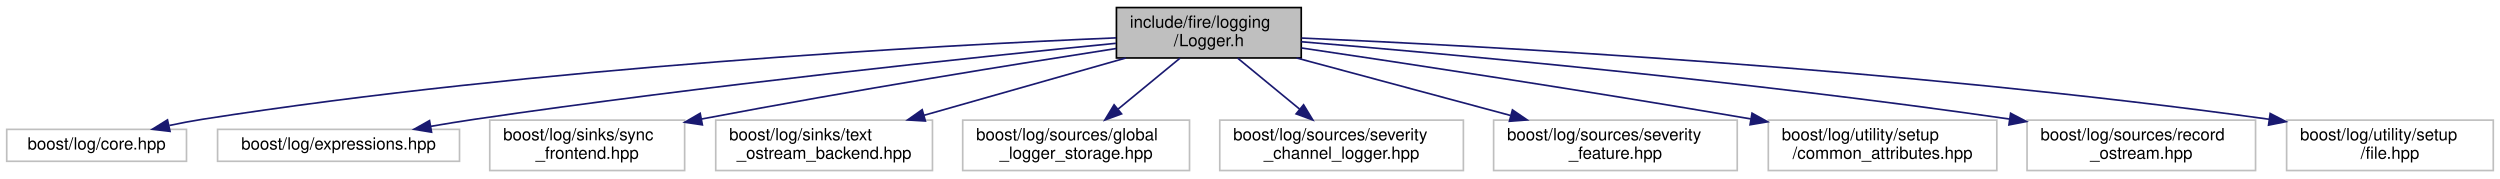
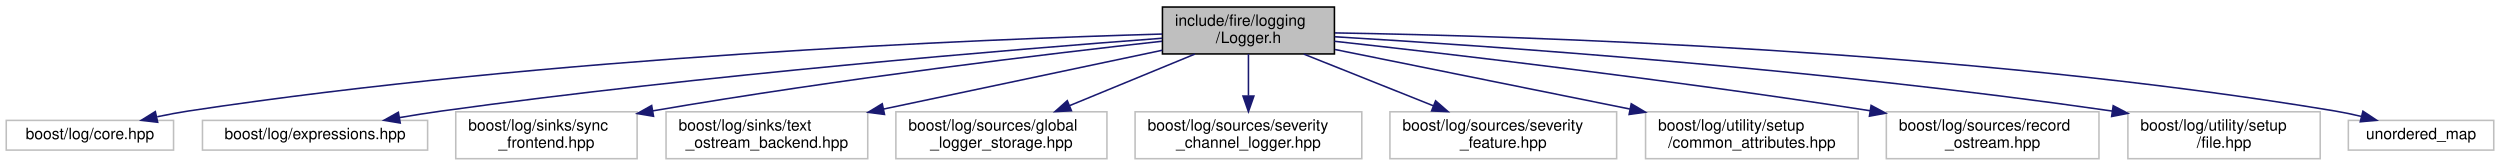
- <svg xmlns="http://www.w3.org/2000/svg" xmlns:xlink="http://www.w3.org/1999/xlink" width="1488pt" height="106pt" viewBox="0.00 0.00 1488.00 106.00">
+ <svg xmlns="http://www.w3.org/2000/svg" xmlns:xlink="http://www.w3.org/1999/xlink" width="1599pt" height="106pt" viewBox="0.00 0.00 1599.00 106.00">
  <g id="graph0" class="graph" transform="scale(1 1) rotate(0) translate(4 102)">
    <g id="node1" class="node">
      <g id="a_node1">
        <a xlink:title="Interface to Boost.Logging.">
-           <polygon fill="#bfbfbf" stroke="black" points="660.5,-67.5 660.5,-97.5 770.5,-97.5 770.5,-67.5 660.5,-67.5" />
-           <text text-anchor="start" x="668.5" y="-85.5" font-family="Helvetica,sans-Serif" font-size="10.00">include/fire/logging</text>
-           <text text-anchor="middle" x="715.5" y="-74.5" font-family="Helvetica,sans-Serif" font-size="10.00">/Logger.h</text>
+           <polygon fill="#bfbfbf" stroke="black" points="739.5,-67.5 739.5,-97.5 849.5,-97.5 849.5,-67.5 739.5,-67.5" />
+           <text text-anchor="start" x="747.5" y="-85.5" font-family="Helvetica,sans-Serif" font-size="10.00">include/fire/logging</text>
+           <text text-anchor="middle" x="794.5" y="-74.5" font-family="Helvetica,sans-Serif" font-size="10.00">/Logger.h</text>
        </a>
      </g>
    </g>
    <g id="node2" class="node">
      <g id="a_node2">
        <a xlink:title=" ">
          <polygon fill="none" stroke="#bfbfbf" points="0,-6 0,-25 107,-25 107,-6 0,-6" />
          <text text-anchor="middle" x="53.5" y="-13" font-family="Helvetica,sans-Serif" font-size="10.00">boost/log/core.hpp</text>
        </a>
      </g>
    </g>
    <g id="edge1" class="edge">
-       <path fill="none" stroke="midnightblue" d="M660.27,-79.47C554.28,-74.99 315.24,-62.09 116.5,-31 110.1,-30 103.38,-28.71 96.81,-27.32" />
-       <polygon fill="midnightblue" stroke="midnightblue" points="97.2,-23.82 86.68,-25.07 95.68,-30.65 97.2,-23.82" />
+       <path fill="none" stroke="midnightblue" d="M739.26,-80.22C623.27,-76.92 346.12,-65.77 116.5,-31 110.02,-30.02 103.22,-28.73 96.57,-27.33" />
+       <polygon fill="midnightblue" stroke="midnightblue" points="96.86,-23.8 86.34,-25.05 95.34,-30.64 96.86,-23.8" />
    </g>
    <g id="node3" class="node">
      <g id="a_node3">
        <a xlink:title=" ">
          <polygon fill="none" stroke="#bfbfbf" points="125.5,-6 125.5,-25 269.5,-25 269.5,-6 125.5,-6" />
          <text text-anchor="middle" x="197.5" y="-13" font-family="Helvetica,sans-Serif" font-size="10.00">boost/log/expressions.hpp</text>
        </a>
      </g>
    </g>
    <g id="edge2" class="edge">
-       <path fill="none" stroke="midnightblue" d="M660.17,-76.22C577.09,-68.04 415.26,-51.12 278.5,-31 270.07,-29.76 261.17,-28.31 252.47,-26.82" />
-       <polygon fill="midnightblue" stroke="midnightblue" points="252.86,-23.33 242.41,-25.05 251.65,-30.22 252.86,-23.33" />
+       <path fill="none" stroke="midnightblue" d="M739.35,-77.55C644.77,-70.46 445.68,-54.11 278.5,-31 269.76,-29.79 260.52,-28.32 251.54,-26.79" />
+       <polygon fill="midnightblue" stroke="midnightblue" points="251.99,-23.32 241.54,-25.04 250.79,-30.21 251.99,-23.32" />
    </g>
    <g id="node4" class="node">
      <g id="a_node4">
        <a xlink:title=" ">
          <polygon fill="none" stroke="#bfbfbf" points="287.5,-0.5 287.5,-30.5 403.5,-30.5 403.5,-0.5 287.5,-0.5" />
          <text text-anchor="start" x="295.5" y="-18.5" font-family="Helvetica,sans-Serif" font-size="10.00">boost/log/sinks/sync</text>
          <text text-anchor="middle" x="345.5" y="-7.5" font-family="Helvetica,sans-Serif" font-size="10.00">_frontend.hpp</text>
        </a>
      </g>
    </g>
    <g id="edge3" class="edge">
-       <path fill="none" stroke="midnightblue" d="M660.34,-73.12C601.65,-64.02 505.83,-48.65 413.63,-31.17" />
-       <polygon fill="midnightblue" stroke="midnightblue" points="414.05,-27.68 403.57,-29.25 412.74,-34.56 414.05,-27.68" />
+       <path fill="none" stroke="midnightblue" d="M739.25,-75.63C666.74,-67.61 535.33,-51.98 413.43,-31.08" />
+       <polygon fill="midnightblue" stroke="midnightblue" points="414,-27.62 403.55,-29.37 412.8,-34.52 414,-27.62" />
    </g>
    <g id="node5" class="node">
      <g id="a_node5">
        <a xlink:title=" ">
          <polygon fill="none" stroke="#bfbfbf" points="422,-0.5 422,-30.5 551,-30.5 551,-0.5 422,-0.5" />
          <text text-anchor="start" x="430" y="-18.5" font-family="Helvetica,sans-Serif" font-size="10.00">boost/log/sinks/text</text>
          <text text-anchor="middle" x="486.5" y="-7.5" font-family="Helvetica,sans-Serif" font-size="10.00">_ostream_backend.hpp</text>
        </a>
      </g>
    </g>
    <g id="edge4" class="edge">
-       <path fill="none" stroke="midnightblue" d="M666.09,-67.48C630.85,-57.47 583.28,-43.97 545.96,-33.38" />
-       <polygon fill="midnightblue" stroke="midnightblue" points="546.79,-29.97 536.21,-30.61 544.88,-36.71 546.79,-29.97" />
+       <path fill="none" stroke="midnightblue" d="M739.44,-69.88C689.75,-59.39 616.25,-43.88 561.26,-32.28" />
+       <polygon fill="midnightblue" stroke="midnightblue" points="561.73,-28.8 551.22,-30.16 560.28,-35.65 561.73,-28.8" />
    </g>
    <g id="node6" class="node">
      <g id="a_node6">
        <a xlink:title=" ">
          <polygon fill="none" stroke="#bfbfbf" points="569,-0.5 569,-30.5 704,-30.5 704,-0.5 569,-0.5" />
          <text text-anchor="start" x="577" y="-18.5" font-family="Helvetica,sans-Serif" font-size="10.00">boost/log/sources/global</text>
          <text text-anchor="middle" x="636.5" y="-7.5" font-family="Helvetica,sans-Serif" font-size="10.00">_logger_storage.hpp</text>
        </a>
      </g>
    </g>
    <g id="edge5" class="edge">
-       <path fill="none" stroke="midnightblue" d="M698.36,-67.4C687.59,-58.54 673.52,-46.96 661.52,-37.09" />
-       <polygon fill="midnightblue" stroke="midnightblue" points="663.55,-34.23 653.61,-30.58 659.11,-39.63 663.55,-34.23" />
+       <path fill="none" stroke="midnightblue" d="M760.22,-67.4C736.72,-57.73 705.35,-44.82 680.07,-34.43" />
+       <polygon fill="midnightblue" stroke="midnightblue" points="681.3,-31.14 670.72,-30.58 678.63,-37.62 681.3,-31.14" />
    </g>
    <g id="node7" class="node">
      <g id="a_node7">
        <a xlink:title=" ">
          <polygon fill="none" stroke="#bfbfbf" points="722,-0.5 722,-30.5 867,-30.5 867,-0.5 722,-0.5" />
          <text text-anchor="start" x="730" y="-18.5" font-family="Helvetica,sans-Serif" font-size="10.00">boost/log/sources/severity</text>
          <text text-anchor="middle" x="794.5" y="-7.5" font-family="Helvetica,sans-Serif" font-size="10.00">_channel_logger.hpp</text>
        </a>
      </g>
    </g>
    <g id="edge6" class="edge">
-       <path fill="none" stroke="midnightblue" d="M732.64,-67.4C743.41,-58.54 757.48,-46.96 769.48,-37.09" />
-       <polygon fill="midnightblue" stroke="midnightblue" points="771.89,-39.63 777.39,-30.58 767.45,-34.23 771.89,-39.63" />
+       <path fill="none" stroke="midnightblue" d="M794.5,-67.4C794.5,-59.64 794.5,-49.81 794.5,-40.86" />
+       <polygon fill="midnightblue" stroke="midnightblue" points="798,-40.58 794.5,-30.58 791,-40.58 798,-40.58" />
    </g>
    <g id="node8" class="node">
      <g id="a_node8">
        <a xlink:title=" ">
          <polygon fill="none" stroke="#bfbfbf" points="885,-0.5 885,-30.5 1030,-30.5 1030,-0.5 885,-0.5" />
          <text text-anchor="start" x="893" y="-18.5" font-family="Helvetica,sans-Serif" font-size="10.00">boost/log/sources/severity</text>
          <text text-anchor="middle" x="957.5" y="-7.5" font-family="Helvetica,sans-Serif" font-size="10.00">_feature.hpp</text>
        </a>
      </g>
    </g>
    <g id="edge7" class="edge">
-       <path fill="none" stroke="midnightblue" d="M767.71,-67.48C805.12,-57.43 855.65,-43.86 895.17,-33.24" />
-       <polygon fill="midnightblue" stroke="midnightblue" points="896.21,-36.59 904.96,-30.61 894.4,-29.82 896.21,-36.59" />
+       <path fill="none" stroke="midnightblue" d="M829.87,-67.4C854.22,-57.69 886.76,-44.71 912.89,-34.29" />
+       <polygon fill="midnightblue" stroke="midnightblue" points="914.21,-37.53 922.2,-30.58 911.62,-31.03 914.21,-37.53" />
    </g>
    <g id="node9" class="node">
      <g id="a_node9">
        <a xlink:title=" ">
          <polygon fill="none" stroke="#bfbfbf" points="1048.5,-0.5 1048.5,-30.5 1184.5,-30.5 1184.5,-0.5 1048.5,-0.5" />
          <text text-anchor="start" x="1056.5" y="-18.5" font-family="Helvetica,sans-Serif" font-size="10.00">boost/log/utility/setup</text>
          <text text-anchor="middle" x="1116.5" y="-7.5" font-family="Helvetica,sans-Serif" font-size="10.00">/common_attributes.hpp</text>
        </a>
      </g>
    </g>
    <g id="edge8" class="edge">
-       <path fill="none" stroke="midnightblue" d="M770.62,-73.45C833.08,-64.21 938.2,-48.28 1038.12,-31.21" />
-       <polygon fill="midnightblue" stroke="midnightblue" points="1038.82,-34.64 1048.09,-29.5 1037.64,-27.74 1038.82,-34.64" />
+       <path fill="none" stroke="midnightblue" d="M849.85,-70.33C901.87,-59.83 980.22,-44.01 1038.55,-32.24" />
+       <polygon fill="midnightblue" stroke="midnightblue" points="1039.35,-35.64 1048.46,-30.23 1037.97,-28.78 1039.35,-35.64" />
    </g>
    <g id="node10" class="node">
      <g id="a_node10">
        <a xlink:title=" ">
          <polygon fill="none" stroke="#bfbfbf" points="1202.5,-0.5 1202.5,-30.5 1338.5,-30.5 1338.5,-0.5 1202.5,-0.5" />
          <text text-anchor="start" x="1210.5" y="-18.5" font-family="Helvetica,sans-Serif" font-size="10.00">boost/log/sources/record</text>
          <text text-anchor="middle" x="1270.5" y="-7.5" font-family="Helvetica,sans-Serif" font-size="10.00">_ostream.hpp</text>
        </a>
      </g>
    </g>
    <g id="edge9" class="edge">
-       <path fill="none" stroke="midnightblue" d="M770.52,-77.14C857.81,-69.91 1033.56,-54.05 1192.18,-31.12" />
-       <polygon fill="midnightblue" stroke="midnightblue" points="1192.72,-34.58 1202.11,-29.67 1191.71,-27.65 1192.72,-34.58" />
+       <path fill="none" stroke="midnightblue" d="M849.51,-75.6C924.64,-67.3 1063.78,-51.11 1192.1,-31.17" />
+       <polygon fill="midnightblue" stroke="midnightblue" points="1192.76,-34.61 1202.1,-29.6 1191.68,-27.69 1192.76,-34.61" />
    </g>
    <g id="node11" class="node">
      <g id="a_node11">
        <a xlink:title=" ">
          <polygon fill="none" stroke="#bfbfbf" points="1357,-0.5 1357,-30.5 1480,-30.5 1480,-0.5 1357,-0.5" />
          <text text-anchor="start" x="1365" y="-18.5" font-family="Helvetica,sans-Serif" font-size="10.00">boost/log/utility/setup</text>
          <text text-anchor="middle" x="1418.5" y="-7.5" font-family="Helvetica,sans-Serif" font-size="10.00">/file.hpp</text>
        </a>
      </g>
    </g>
    <g id="edge10" class="edge">
-       <path fill="none" stroke="midnightblue" d="M770.7,-79.35C879.17,-74.64 1127.85,-61.41 1346.56,-31.01" />
-       <polygon fill="midnightblue" stroke="midnightblue" points="1347.21,-34.46 1356.62,-29.6 1346.23,-27.52 1347.21,-34.46" />
+       <path fill="none" stroke="midnightblue" d="M849.68,-78.48C947.69,-72.69 1158.7,-58.22 1346.92,-30.97" />
+       <polygon fill="midnightblue" stroke="midnightblue" points="1347.61,-34.4 1357,-29.49 1346.6,-27.48 1347.61,-34.4" />
+     </g>
+     <g id="node12" class="node">
+       <g id="a_node12">
+         <a xlink:title=" ">
+           <polygon fill="none" stroke="#bfbfbf" points="1498,-6 1498,-25 1591,-25 1591,-6 1498,-6" />
+           <text text-anchor="middle" x="1544.5" y="-13" font-family="Helvetica,sans-Serif" font-size="10.00">unordered_map</text>
+         </a>
+       </g>
+     </g>
+     <g id="edge11" class="edge">
+       <path fill="none" stroke="midnightblue" d="M849.87,-80.95C968.13,-79.01 1253.82,-70.28 1489.5,-31 1494.98,-30.09 1500.71,-28.87 1506.31,-27.54" />
+       <polygon fill="midnightblue" stroke="midnightblue" points="1507.34,-30.89 1516.17,-25.04 1505.62,-24.1 1507.34,-30.89" />
    </g>
  </g>
</svg>
